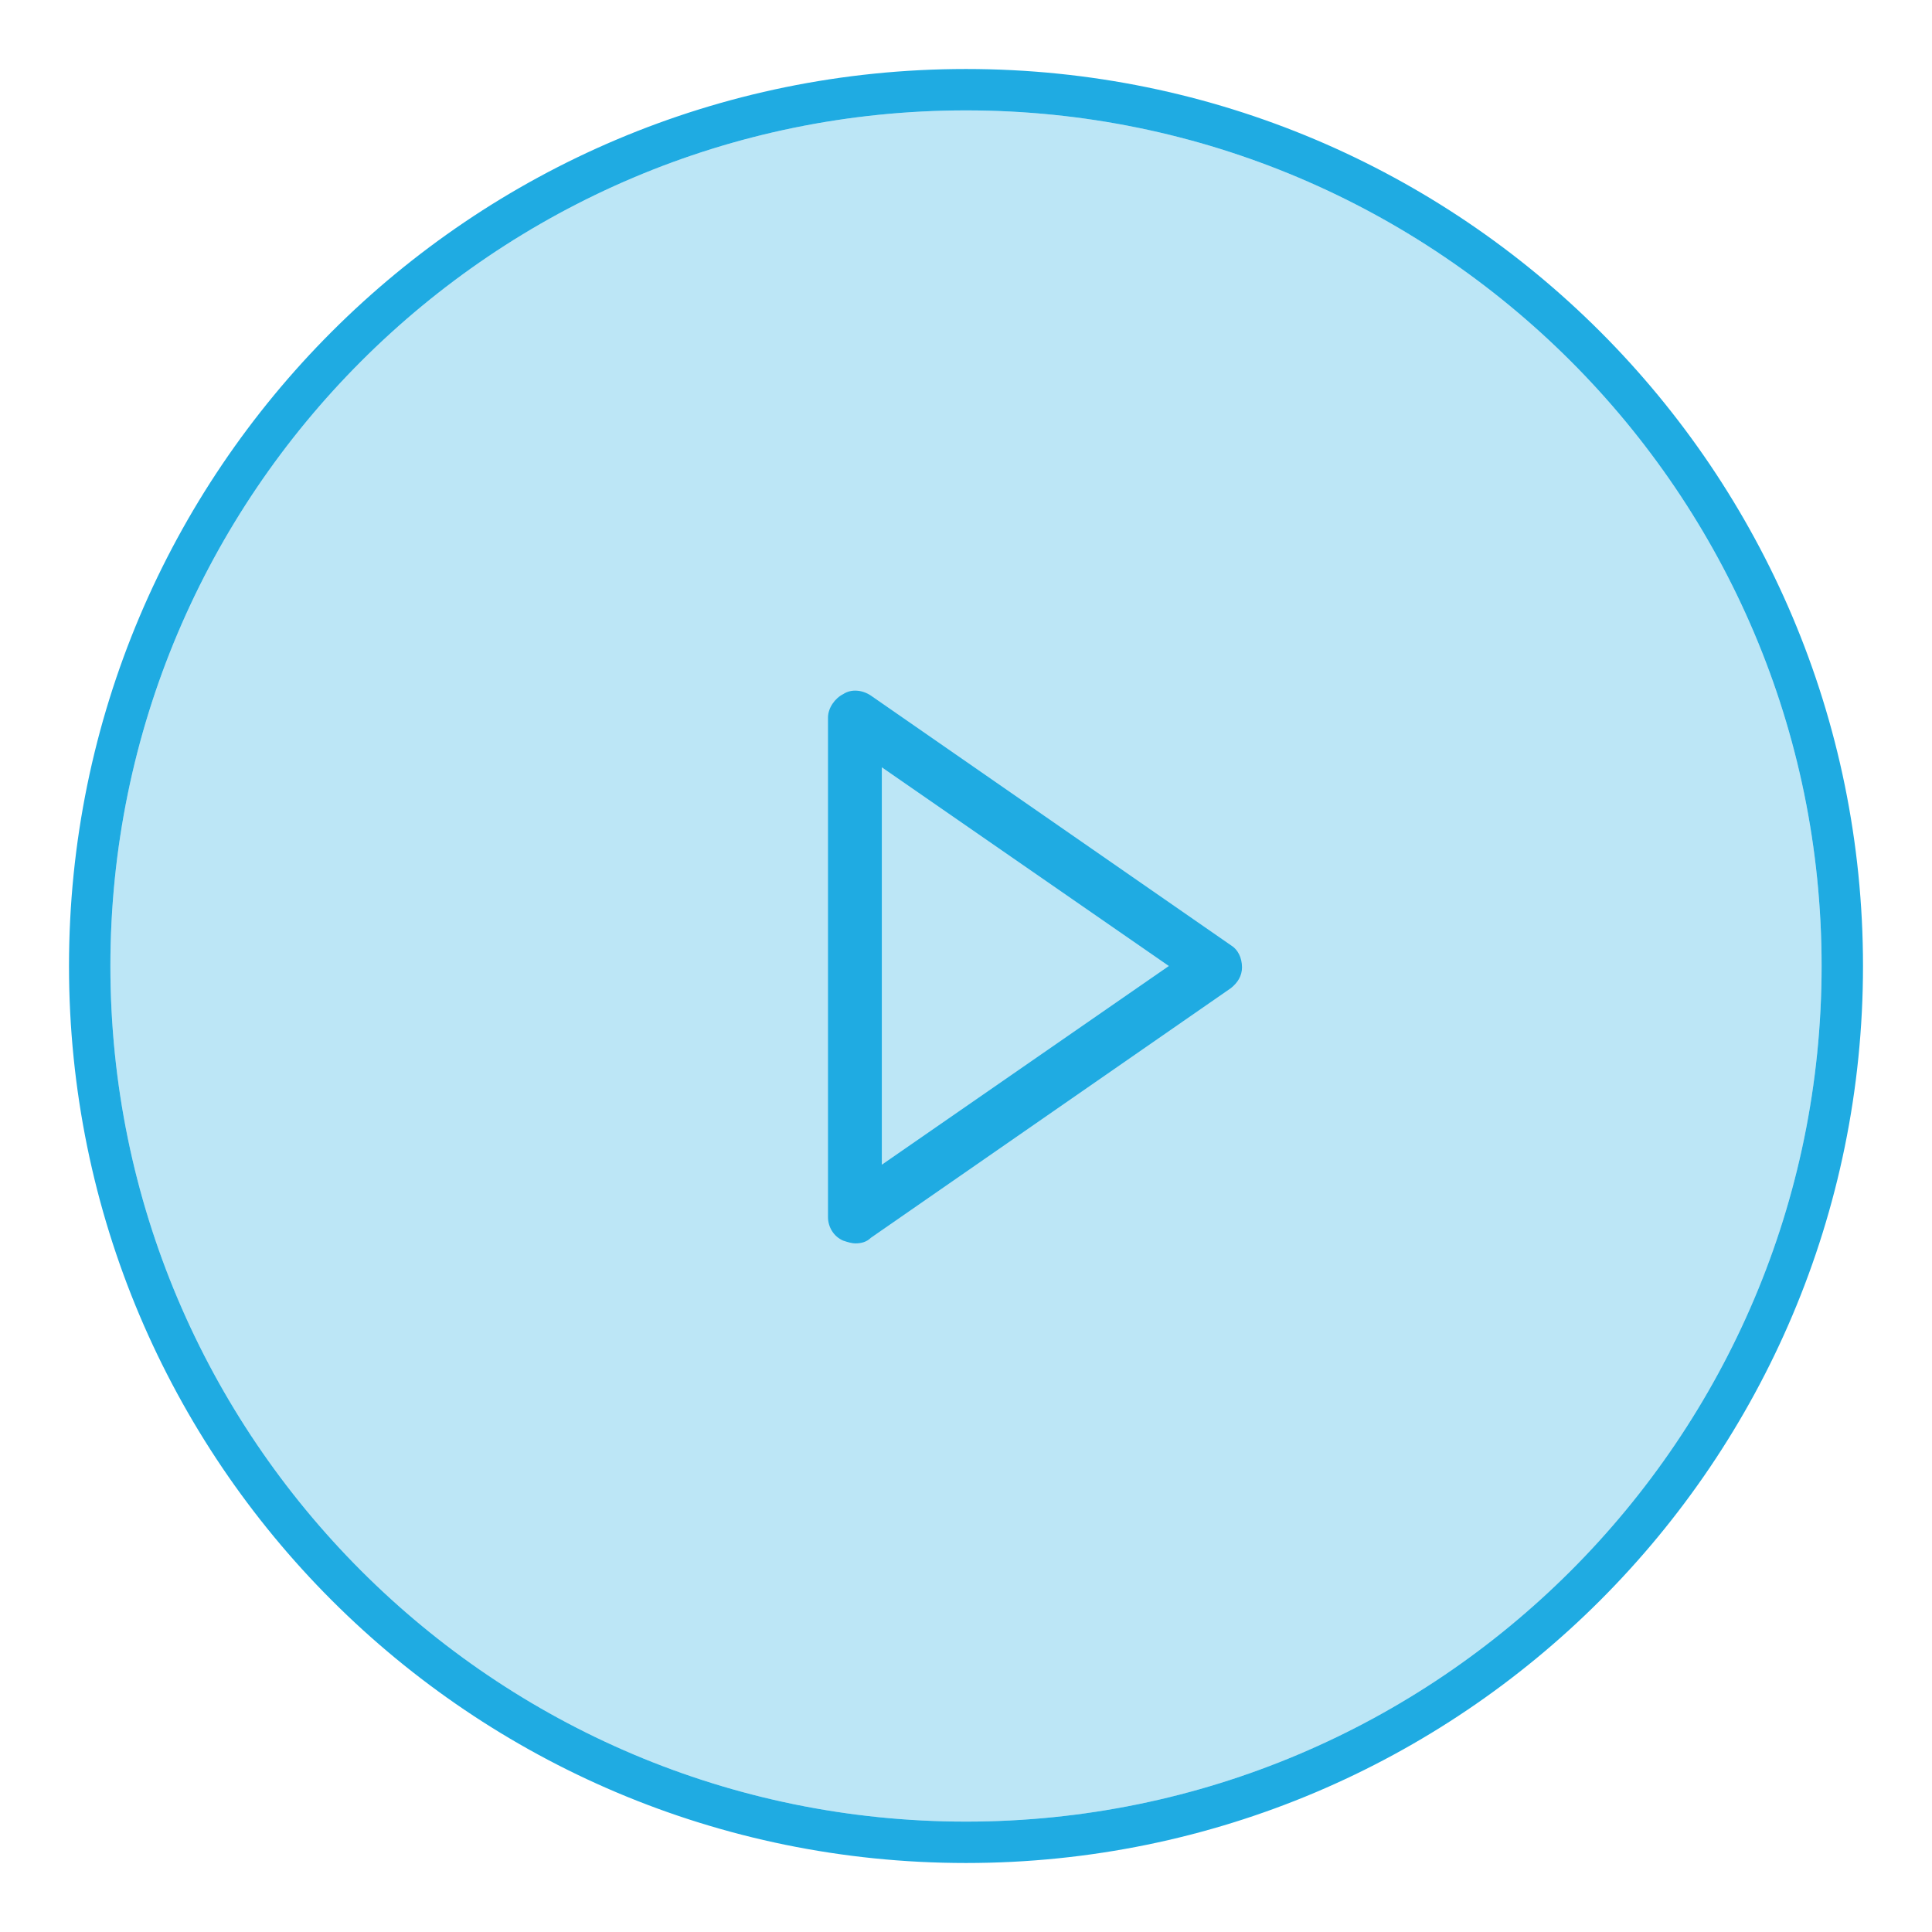
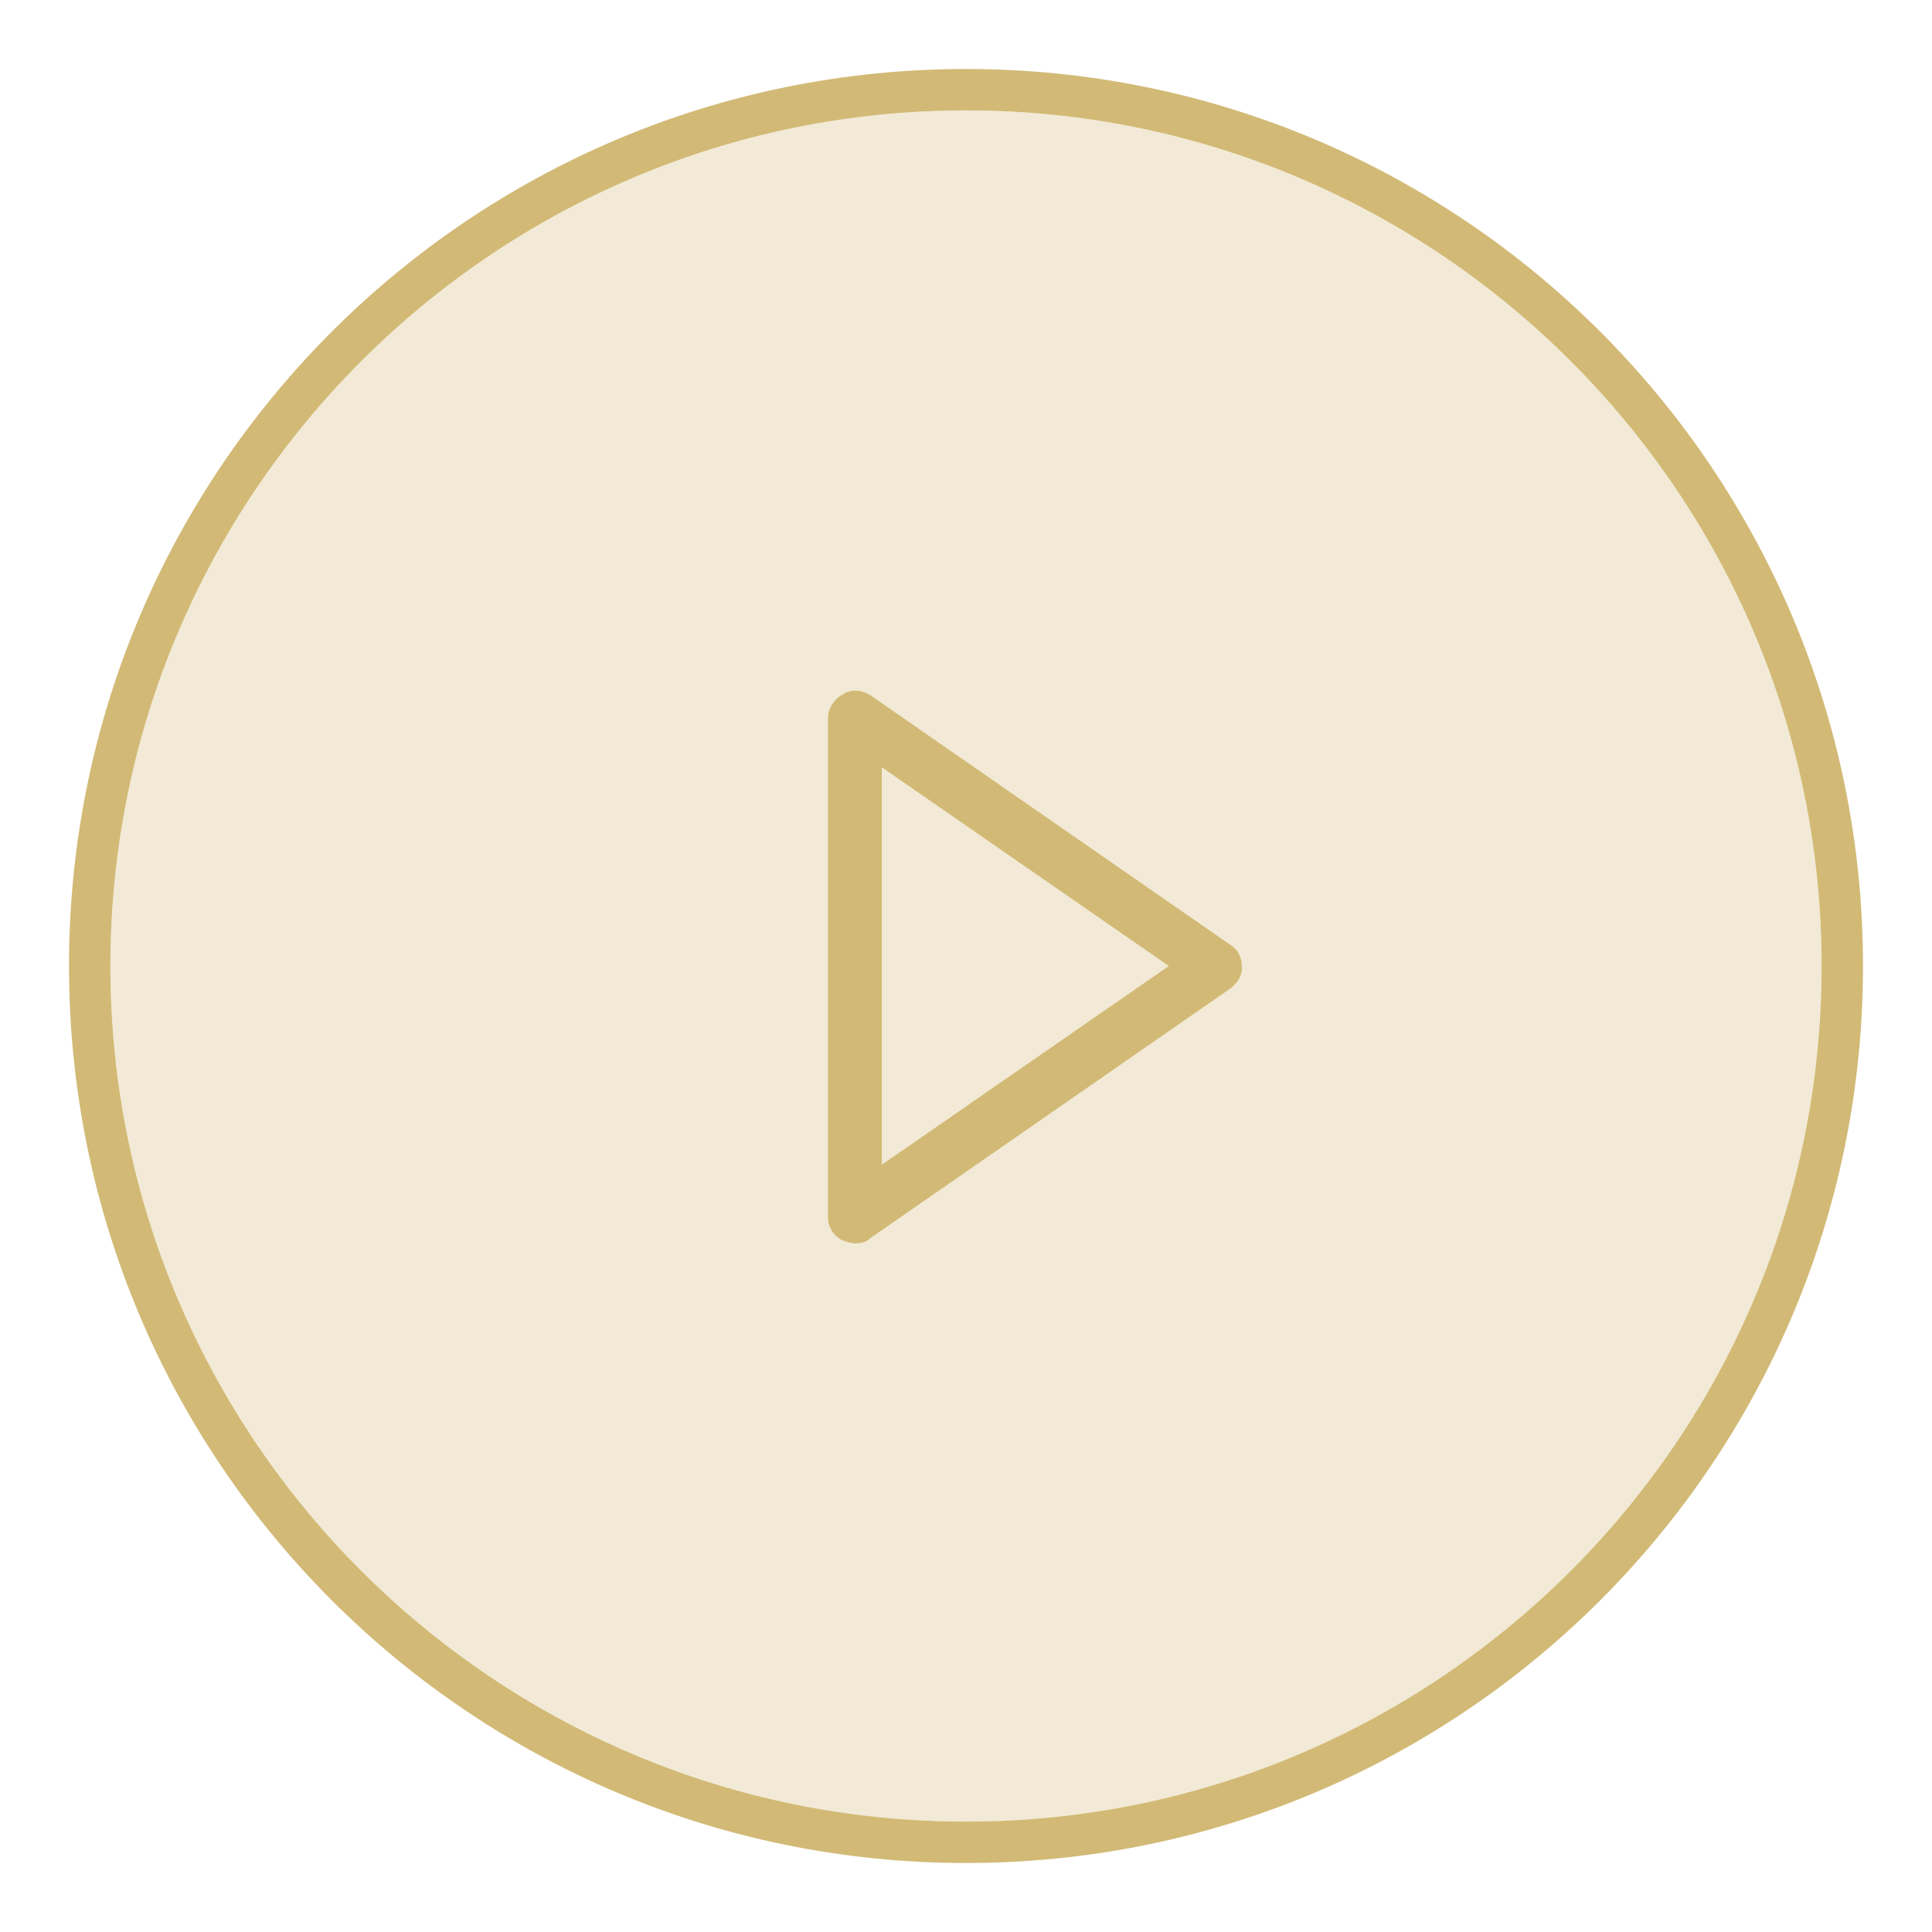
<svg xmlns="http://www.w3.org/2000/svg" version="1.1" id="Layer_1" x="0px" y="0px" viewBox="0 0 140 140" style="enable-background:new 0 0 140 140;" xml:space="preserve">
  <style type="text/css">
- 	.st0{opacity:0.3;fill:#1FABE2;}
- 	.st1{fill:#1FABE2;}
+ 	.st0{opacity:0.3;fill:#D2BA76;}
+ 	.st1{fill:#D2BA76;}
</style>
  <path class="st0" d="M70,132c-34.2,0-62-27.8-62-62S35.8,8,70,8s62,27.8,62,62S104.2,132,70,132z" />
  <path class="st1" d="M70,5C34.1,5,5,34.1,5,70s29.1,65,65,65s65-29.1,65-65S105.9,5,70,5z M70,132c-34.2,0-62-27.8-62-62  S35.8,8,70,8s62,27.8,62,62S104.2,132,70,132z" />
  <g id="Shape_2_copy">
    <g>
      <path class="st1" d="M89.2,68.5L63.1,50.4c-0.6-0.4-1.4-0.5-2-0.1c-0.6,0.3-1.1,1-1.1,1.7v36.2c0,0.7,0.4,1.4,1.1,1.7    c0.3,0.1,0.6,0.2,0.9,0.2c0.4,0,0.8-0.1,1.1-0.4l26.1-18.1c0.5-0.4,0.8-0.9,0.8-1.5C90,69.4,89.7,68.8,89.2,68.5z M63.9,84.4V55.6    L84.7,70L63.9,84.4z" />
    </g>
  </g>
</svg>
